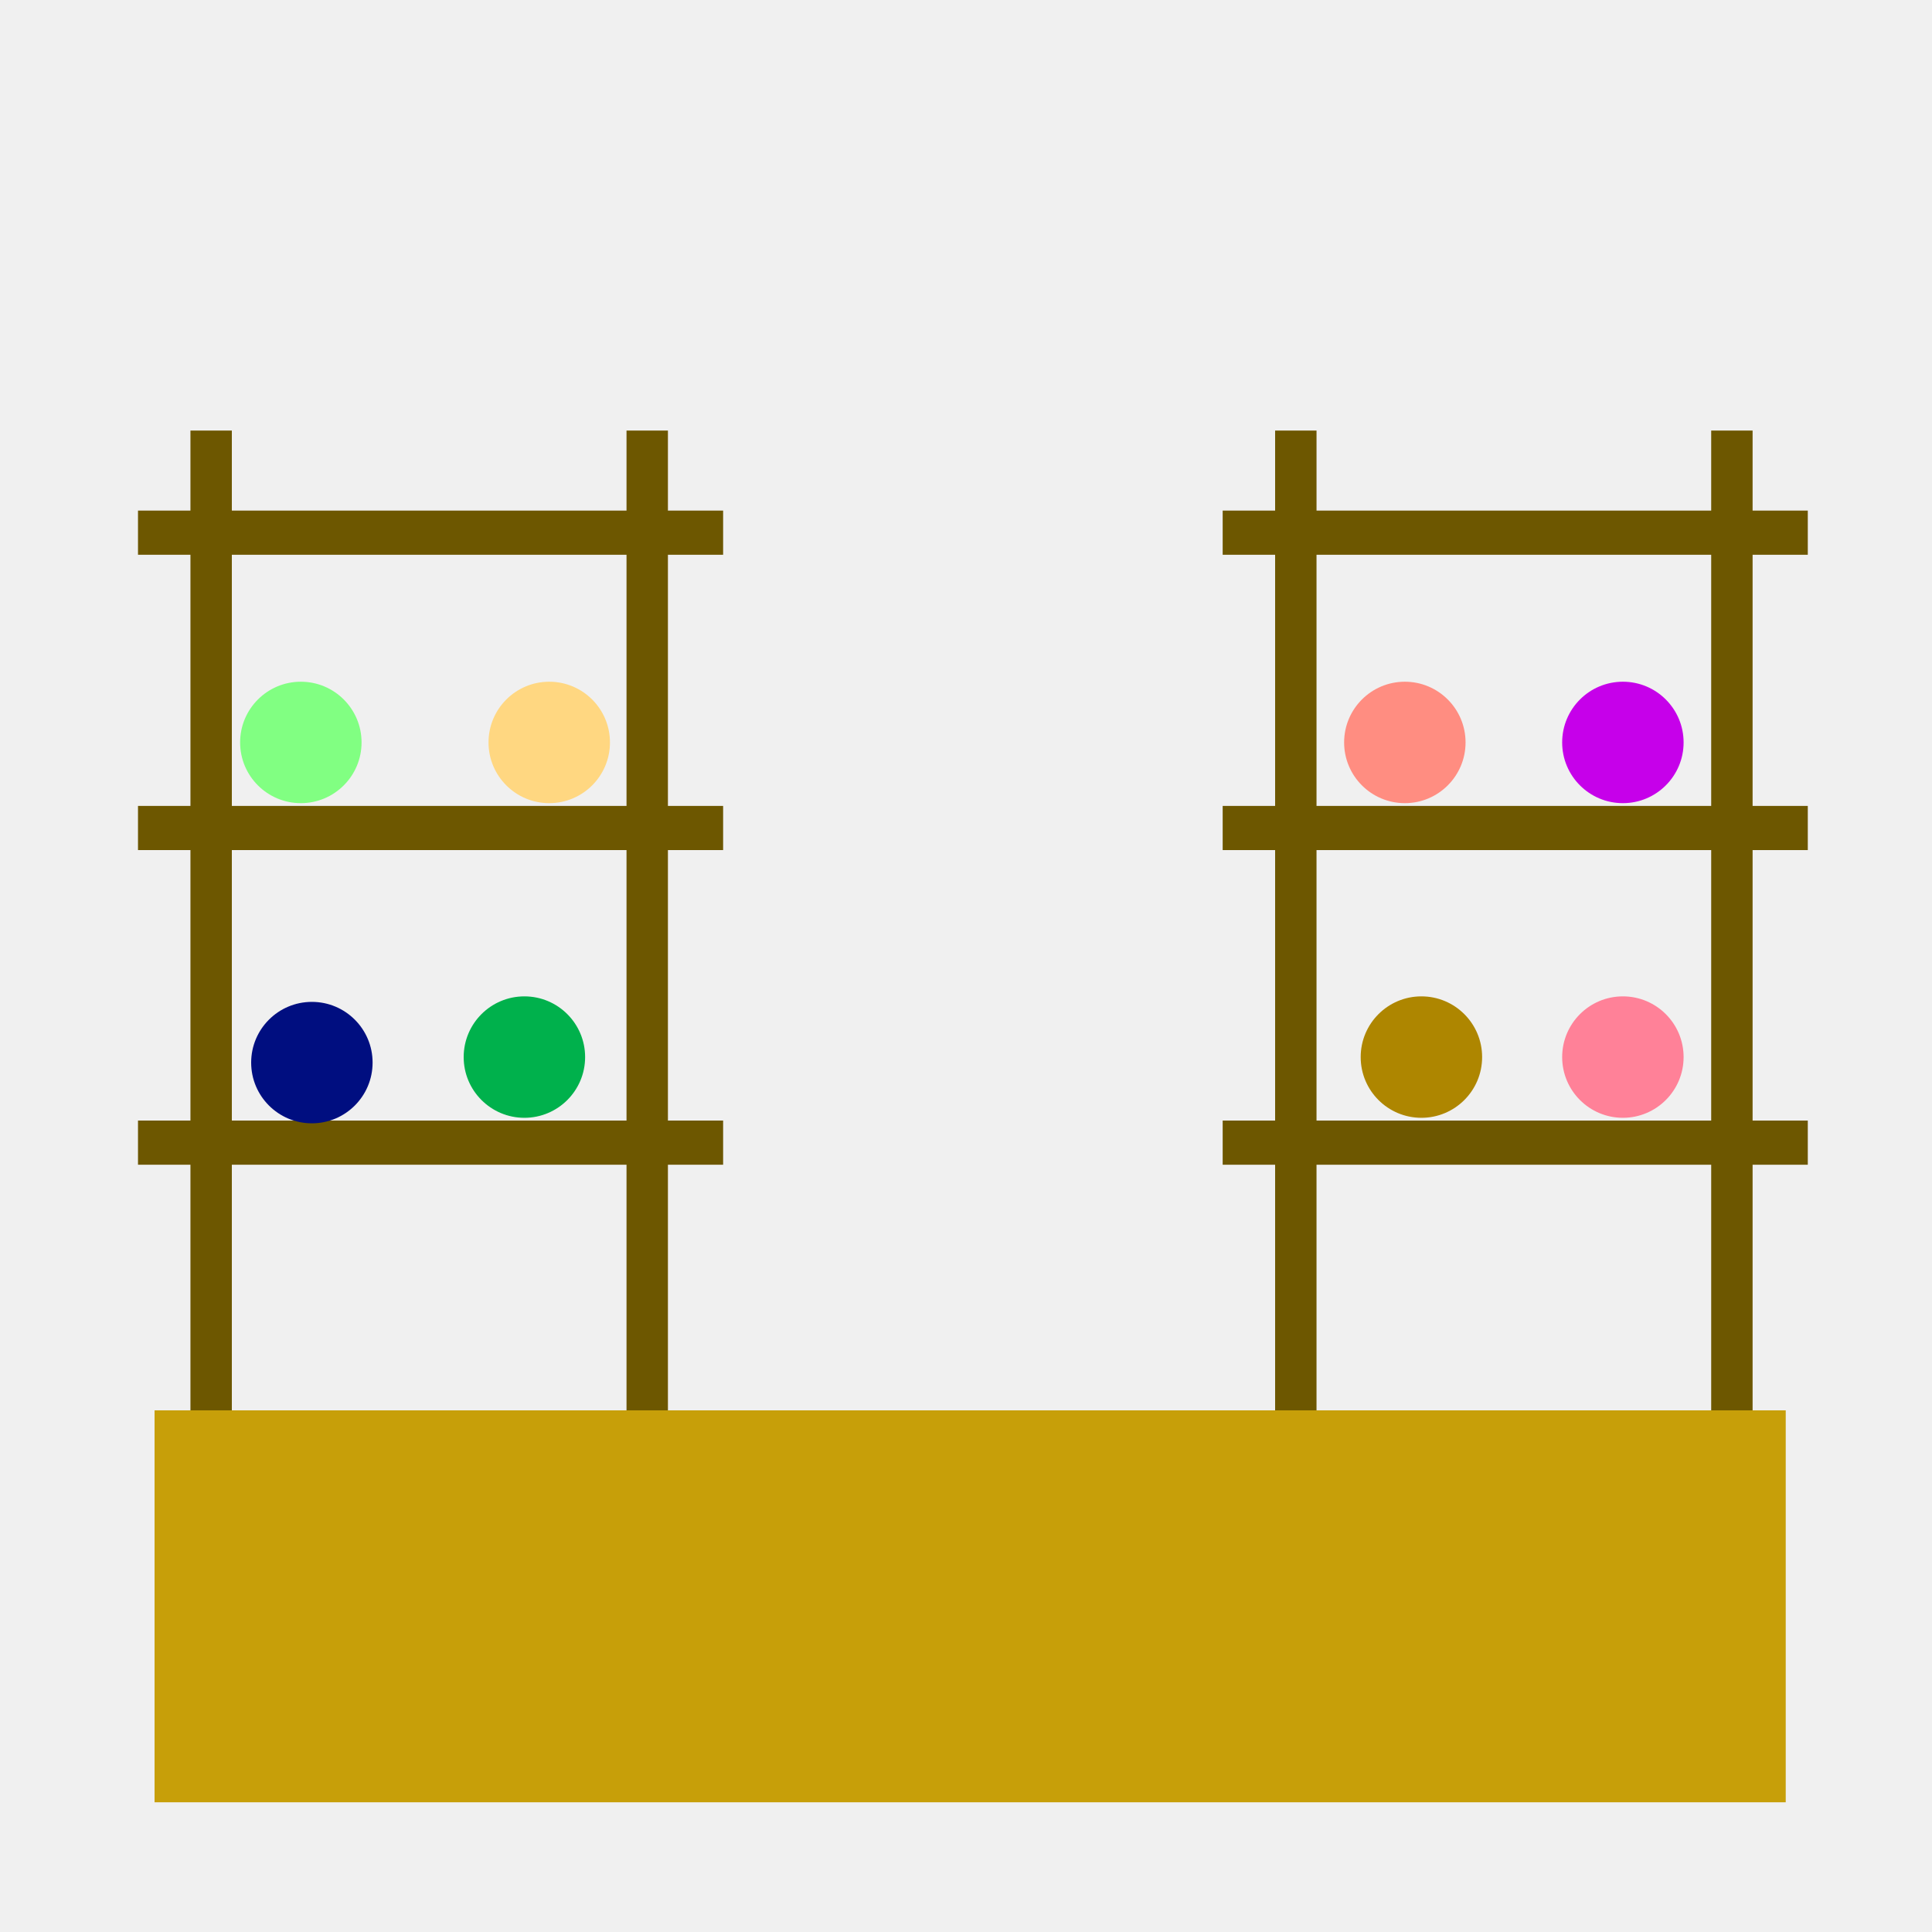
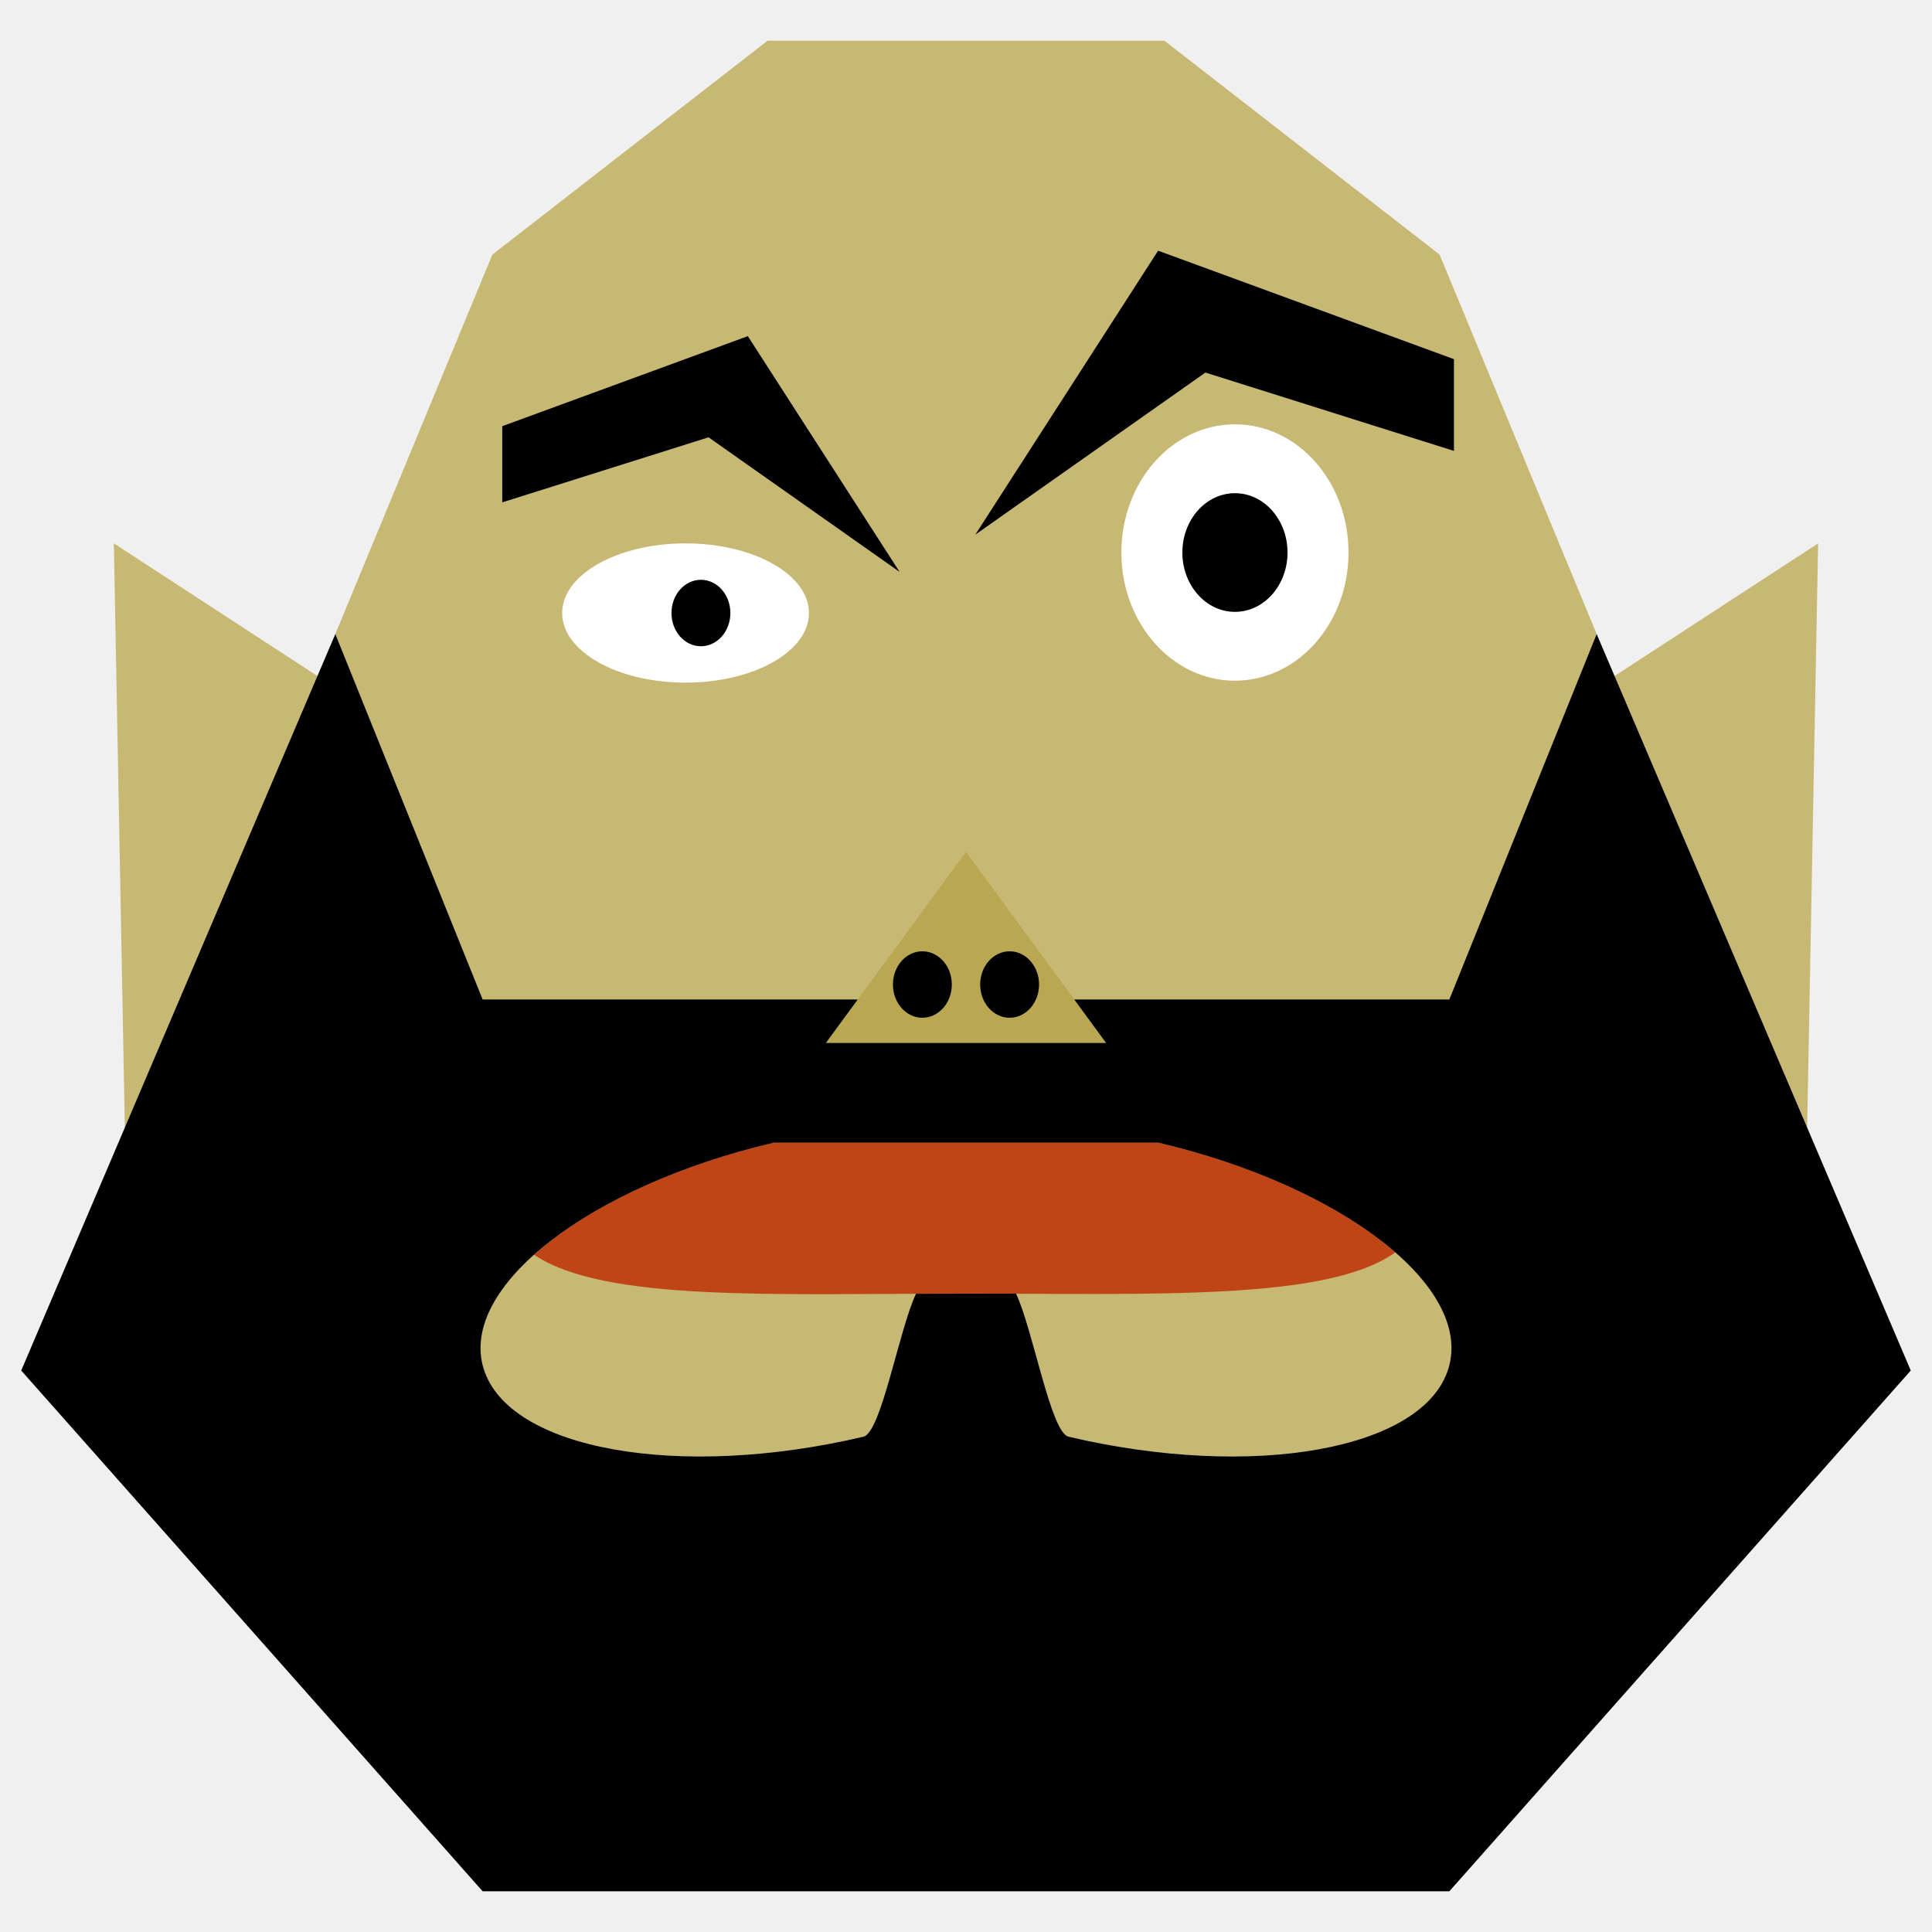
<svg xmlns="http://www.w3.org/2000/svg" width="1000" height="1000" viewBox="0 0 264.583 264.583" version="1.1" id="svg8">
-   <defs id="defs2" />
-   <g id="layer1" transform="translate(0,-32.41665)">
-     <path style="opacity:1;fill:#6d5700;fill-opacity:1;fill-rule:nonzero;stroke:none;stroke-width:10;stroke-linecap:round;stroke-linejoin:round;stroke-miterlimit:4;stroke-dasharray:none;stroke-opacity:1" d="m 98.572,222.857 v 41.428 H 71.428 v 22.857 h 27.145 v 130 H 71.428 V 440 H 98.572 V 580 H 71.428 v 22.857 H 98.572 V 735.715 H 120 V 602.857 h 204.285 v 132.857 h 21.43 V 602.857 h 28.57 V 580 H 345.715 V 440 h 28.57 v -22.857 h -28.57 v -130 h 28.57 v -22.857 h -28.57 v -41.428 h -21.43 v 41.428 H 120 V 222.857 Z M 120,287.143 h 204.285 v 130 H 120 Z M 120,440 H 324.285 V 580 H 120 Z" transform="matrix(0.2645833,0,0,0.2645833,0,32.41665)" id="rect822" />
-     <path id="path835" d="M 174.625,91.381 V 102.342 h -7.182 v 6.048 h 7.182 v 34.396 h -7.182 v 6.048 h 7.182 v 37.042 h -7.182 v 6.048 h 7.182 v 35.152 h 5.669 v -35.152 h 54.05 v 35.152 h 5.67 v -35.152 h 7.559 v -6.048 h -7.559 v -37.042 h 7.559 v -6.048 h -7.559 v -34.396 h 7.559 v -6.048 h -7.559 V 91.381 h -5.67 V 102.342 H 180.295 V 91.381 Z m 5.669,17.009 h 54.05 v 34.396 h -54.05 z m 0,40.444 h 54.05 v 37.042 h -54.05 z" style="opacity:1;fill:#6d5700;fill-opacity:1;fill-rule:nonzero;stroke:none;stroke-width:2.646;stroke-linecap:round;stroke-linejoin:round;stroke-miterlimit:4;stroke-dasharray:none;stroke-opacity:1" />
-     <circle style="opacity:1;fill:#000e80;fill-opacity:1;fill-rule:nonzero;stroke:none;stroke-width:2.646;stroke-linecap:round;stroke-linejoin:round;stroke-miterlimit:4;stroke-dasharray:none;stroke-opacity:1" id="path837" cx="42.711" cy="177.937" r="8.315" />
-     <circle r="8.315" cy="134.092" cx="75.217" id="circle841" style="opacity:1;fill:#ffd781;fill-opacity:1;fill-rule:nonzero;stroke:none;stroke-width:2.646;stroke-linecap:round;stroke-linejoin:round;stroke-miterlimit:4;stroke-dasharray:none;stroke-opacity:1" />
-     <circle style="opacity:1;fill:#81ff82;fill-opacity:1;fill-rule:nonzero;stroke:none;stroke-width:2.646;stroke-linecap:round;stroke-linejoin:round;stroke-miterlimit:4;stroke-dasharray:none;stroke-opacity:1" id="circle843" cx="41.199" cy="134.092" r="8.315" />
-     <circle r="8.315" cy="134.092" cx="192.39" id="circle845" style="opacity:1;fill:#ff8d81;fill-opacity:1;fill-rule:nonzero;stroke:none;stroke-width:2.646;stroke-linecap:round;stroke-linejoin:round;stroke-miterlimit:4;stroke-dasharray:none;stroke-opacity:1" />
-     <circle style="opacity:1;fill:#c600ea;fill-opacity:1;fill-rule:nonzero;stroke:none;stroke-width:2.646;stroke-linecap:round;stroke-linejoin:round;stroke-miterlimit:4;stroke-dasharray:none;stroke-opacity:1" id="circle847" cx="222.25" cy="134.092" r="8.315" />
-     <circle r="8.315" cy="177.182" cx="222.25" id="circle849" style="opacity:1;fill:#ff8198;fill-opacity:1;fill-rule:nonzero;stroke:none;stroke-width:2.646;stroke-linecap:round;stroke-linejoin:round;stroke-miterlimit:4;stroke-dasharray:none;stroke-opacity:1" />
-     <circle style="opacity:1;fill:#ae8600;fill-opacity:1;fill-rule:nonzero;stroke:none;stroke-width:2.646;stroke-linecap:round;stroke-linejoin:round;stroke-miterlimit:4;stroke-dasharray:none;stroke-opacity:1" id="circle851" cx="194.658" cy="177.182" r="8.315" />
-     <circle r="8.315" cy="177.182" cx="71.815" id="circle853" style="opacity:1;fill:#00b14c;fill-opacity:1;fill-rule:nonzero;stroke:none;stroke-width:2.646;stroke-linecap:round;stroke-linejoin:round;stroke-miterlimit:4;stroke-dasharray:none;stroke-opacity:1" />
-     <rect style="opacity:1;fill:#c79f09;fill-opacity:1;fill-rule:nonzero;stroke:none;stroke-width:2.646;stroke-linecap:round;stroke-linejoin:round;stroke-miterlimit:4;stroke-dasharray:none;stroke-opacity:1" id="rect820" width="223.384" height="53.673" x="21.167" y="225.562" />
+   <defs id="defs2">
+     </defs>
+   <g id="g1285" transform="matrix(4.064426,0,0,4.586858,-161.1325,-741.7347)">
+     <path id="path1272" transform="scale(0.2645833)" d="m 247.588,615.777 -35.047,24.137 -20,42.82 1.246,6.77 -29.449,-17.004 1.398,65.922 33.418,-19.779 12.15,65.959 h 123.105 l 12.148,-65.959 33.418,19.779 1.398,-65.922 -29.449,17.002 1.246,-6.768 -20,-42.82 -35.047,-24.137 z" style="opacity:1;fill:#c7b873;fill-opacity:1;fill-rule:nonzero;stroke:none;stroke-width:14.438;stroke-linecap:round;stroke-linejoin:miter;stroke-miterlimit:4;stroke-dasharray:none;stroke-opacity:1" />
+     <path id="path1229" transform="scale(0.2645833)" d="m 307.107,659.064 a 14.464,14.464 0 0 0 -14.465,14.465 14.464,14.464 0 0 0 14.465,14.465 14.464,14.464 0 0 0 14.463,-14.465 14.464,14.464 0 0 0 -14.463,-14.465 z M 237.143,672.5 a 15.714,7.857 0 0 0 -15.715,7.857 15.714,7.857 0 0 0 15.715,7.857 15.714,7.857 0 0 0 15.715,-7.857 A 15.714,7.857 0 0 0 237.143,672.5 Z" style="opacity:1;fill:#ffffff;fill-opacity:1;fill-rule:nonzero;stroke:none;stroke-width:8.806;stroke-linecap:round;stroke-linejoin:miter;stroke-miterlimit:4;stroke-dasharray:none;stroke-opacity:1" />
+     <path transform="matrix(1,0,0,0.6976543,0,58.30665)" d="m 76.914,192.848 -9.442,0 4.721,-8.177 z" id="path1239" style="opacity:1;fill:#baa752;fill-opacity:1;fill-rule:nonzero;stroke:none;stroke-width:2.33;stroke-linecap:round;stroke-linejoin:miter;stroke-miterlimit:4;stroke-dasharray:none;stroke-opacity:1" />
+     <path id="path1246" d="m 65.714,195.824 c -3.452,0.719 -6.332,1.966 -8.075,3.347 2.357,1.41 8.085,1.161 14.458,1.161 6.486,-0.002 12.287,0.214 14.561,-1.232 -1.752,-1.352 -4.592,-2.568 -7.984,-3.275 z" style="display:inline;opacity:1;fill:#bf4517;fill-opacity:1;fill-rule:nonzero;stroke:none;stroke-width:3.73;stroke-linecap:round;stroke-linejoin:miter;stroke-miterlimit:4;stroke-dasharray:none;stroke-opacity:1" />
+     <path id="path1208" transform="scale(0.2645833)" d="m 297.322,639.471 -23.281,32.045 29.305,-18.293 31.648,8.842 v -10.354 z m -52.25,9.643 -31.271,10.16 v 8.596 l 26.271,-7.34 24.326,15.186 z m 62.035,17.721 c -3.698,-4.7e-4 -6.697,2.997 -6.697,6.695 -4.7e-4,3.699 2.998,6.698 6.697,6.697 3.698,-6.1e-4 6.696,-2.999 6.695,-6.697 -6e-4,-3.697 -2.998,-6.695 -6.695,-6.695 z m -68.008,9.773 c -2.071,-1e-5 -3.75,1.679 -3.75,3.75 -1e-5,2.071 1.679,3.75 3.75,3.75 2.071,10e-6 3.75,-1.679 3.75,-3.75 10e-6,-2.071 -1.679,-3.75 -3.75,-3.75 z m -46.559,6.127 -40,83.104 58.764,58.764 h 123.105 l 58.762,-58.764 -40,-83.104 -18.762,41.236 h -47.768 l 4.057,4.902 h -35.686 l 4.057,-4.902 h -47.766 z m 74.76,35.795 c -2.071,-1e-5 -3.75,1.679 -3.75,3.75 -10e-6,2.071 1.679,3.75 3.75,3.75 2.071,10e-6 3.75,-1.679 3.75,-3.75 1e-5,-2.071 -1.679,-3.75 -3.75,-3.75 z m 11.111,0 c -2.071,-1e-5 -3.75,1.679 -3.75,3.75 -10e-6,2.071 1.679,3.75 3.75,3.75 2.071,10e-6 3.75,-1.679 3.75,-3.75 1e-5,-2.071 -1.679,-3.75 -3.75,-3.75 z m -30.045,21.594 h 48.979 c 23.567,4.911 40.111,16.321 36.951,25.484 -3.16,9.162 -24.82,12.608 -48.383,7.697 -2.268,-0.477 -4.504,-12.042 -6.687,-16.15 l -12.738,0.021 c -2.183,4.108 -4.419,15.653 -6.687,16.129 -23.562,4.91 -45.223,1.465 -48.383,-7.697 -3.16,-9.164 13.383,-20.573 36.949,-25.484 z" style="display:inline;opacity:1;fill:#000000;fill-opacity:1;fill-rule:nonzero;stroke:none;stroke-width:8.806;stroke-linecap:round;stroke-linejoin:miter;stroke-miterlimit:4;stroke-dasharray:none;stroke-opacity:1" />
  </g>
</svg>
